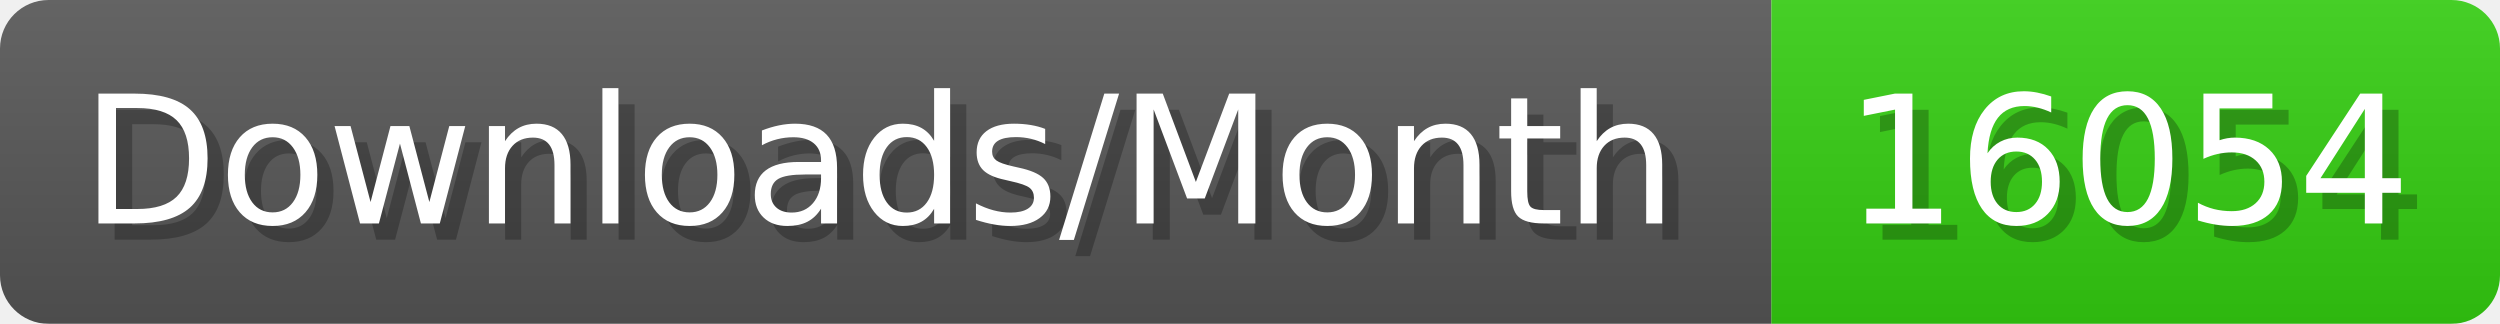
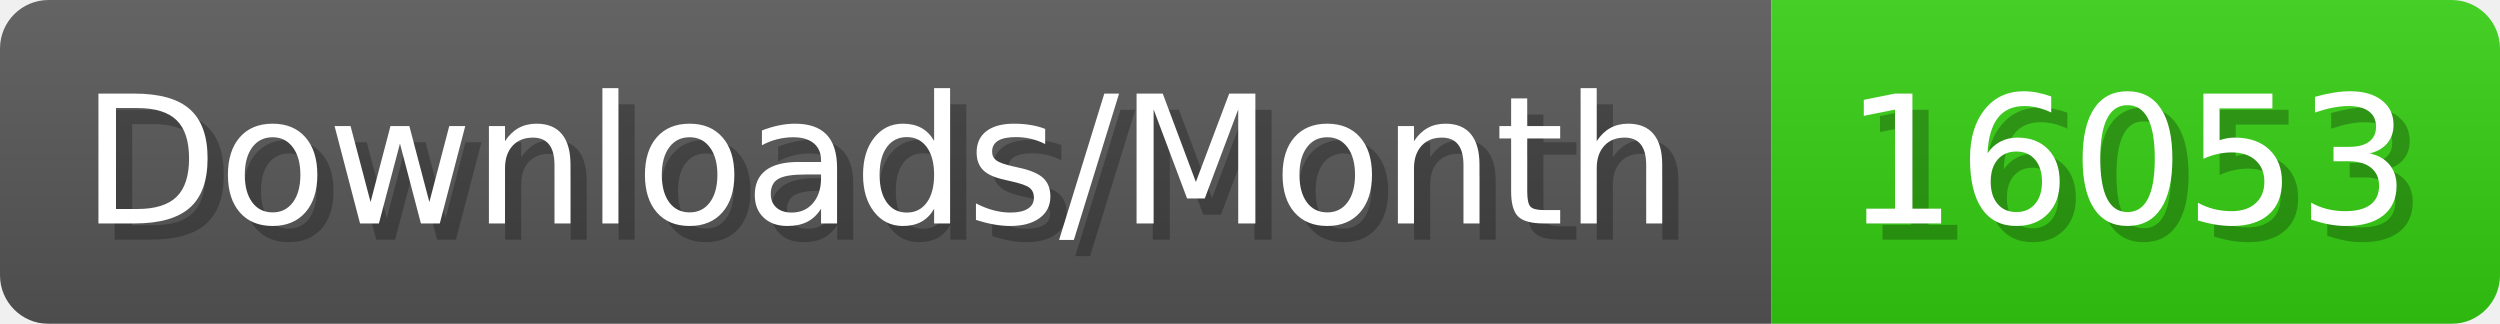
- <svg xmlns="http://www.w3.org/2000/svg" width="154.4" height="20" viewBox="0 0 1544 200" role="img" aria-label="Downloads/Month: 16054">
+ <svg xmlns="http://www.w3.org/2000/svg" width="154.4" height="20" viewBox="0 0 1544 200" role="img" aria-label="Downloads/Month: 16053">
  <linearGradient id="YlXUI" x2="0" y2="100%">
    <stop offset="0" stop-opacity=".1" stop-color="#EEE" />
    <stop offset="1" stop-opacity=".1" />
  </linearGradient>
  <mask id="JHhop">
    <rect width="1544" height="200" rx="30" fill="#FFF" />
  </mask>
  <g mask="url(#JHhop)">
    <rect width="1094" height="200" fill="#555" />
    <rect width="450" height="200" fill="#3C1" x="1094" />
    <rect width="1544" height="200" fill="url(#YlXUI)" />
  </g>
  <g aria-hidden="true" fill="#fff" text-anchor="start" font-family="Verdana,DejaVu Sans,sans-serif" font-size="110">
    <text x="60" y="148" textLength="994" fill="#000" opacity="0.25">Downloads/Month</text>
    <text x="50" y="138" textLength="994">Downloads/Month</text>
-     <text x="1149" y="148" textLength="350" fill="#000" opacity="0.25">16054</text>
-     <text x="1139" y="138" textLength="350">16054</text>
+     <text x="1149" y="148" textLength="350" fill="#000" opacity="0.25">16053</text>
+     <text x="1139" y="138" textLength="350">16053</text>
  </g>
</svg>
